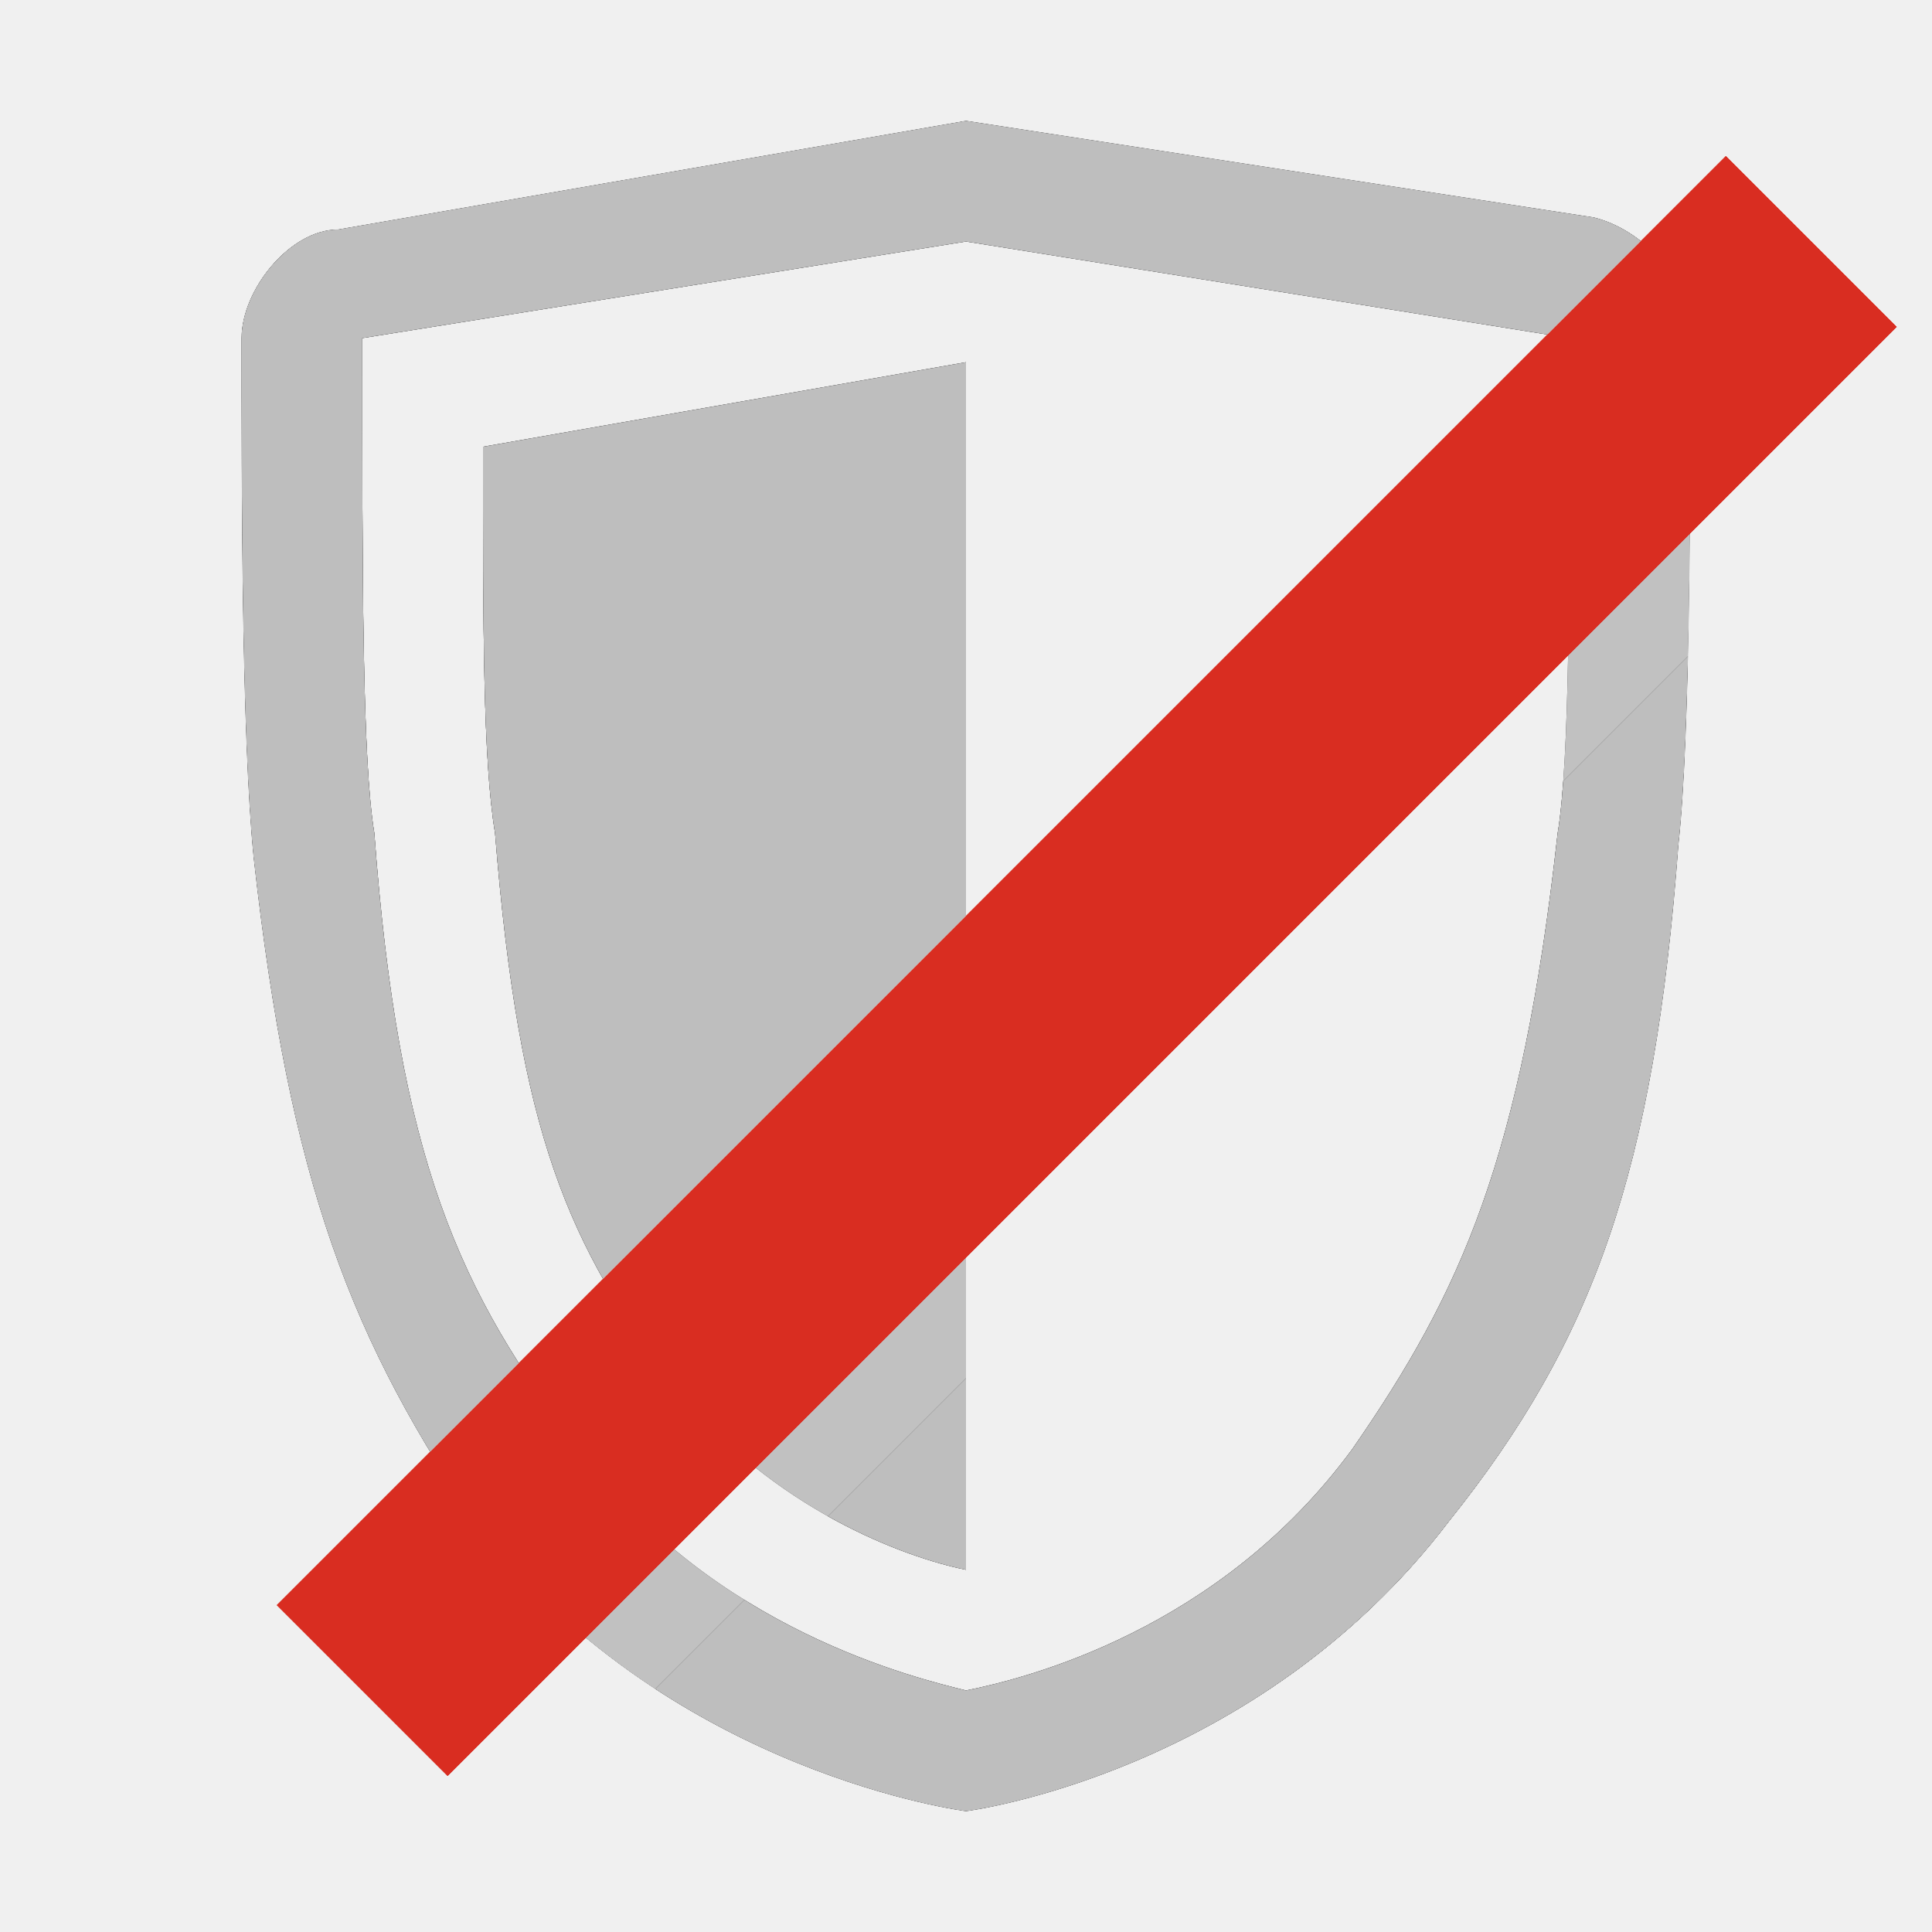
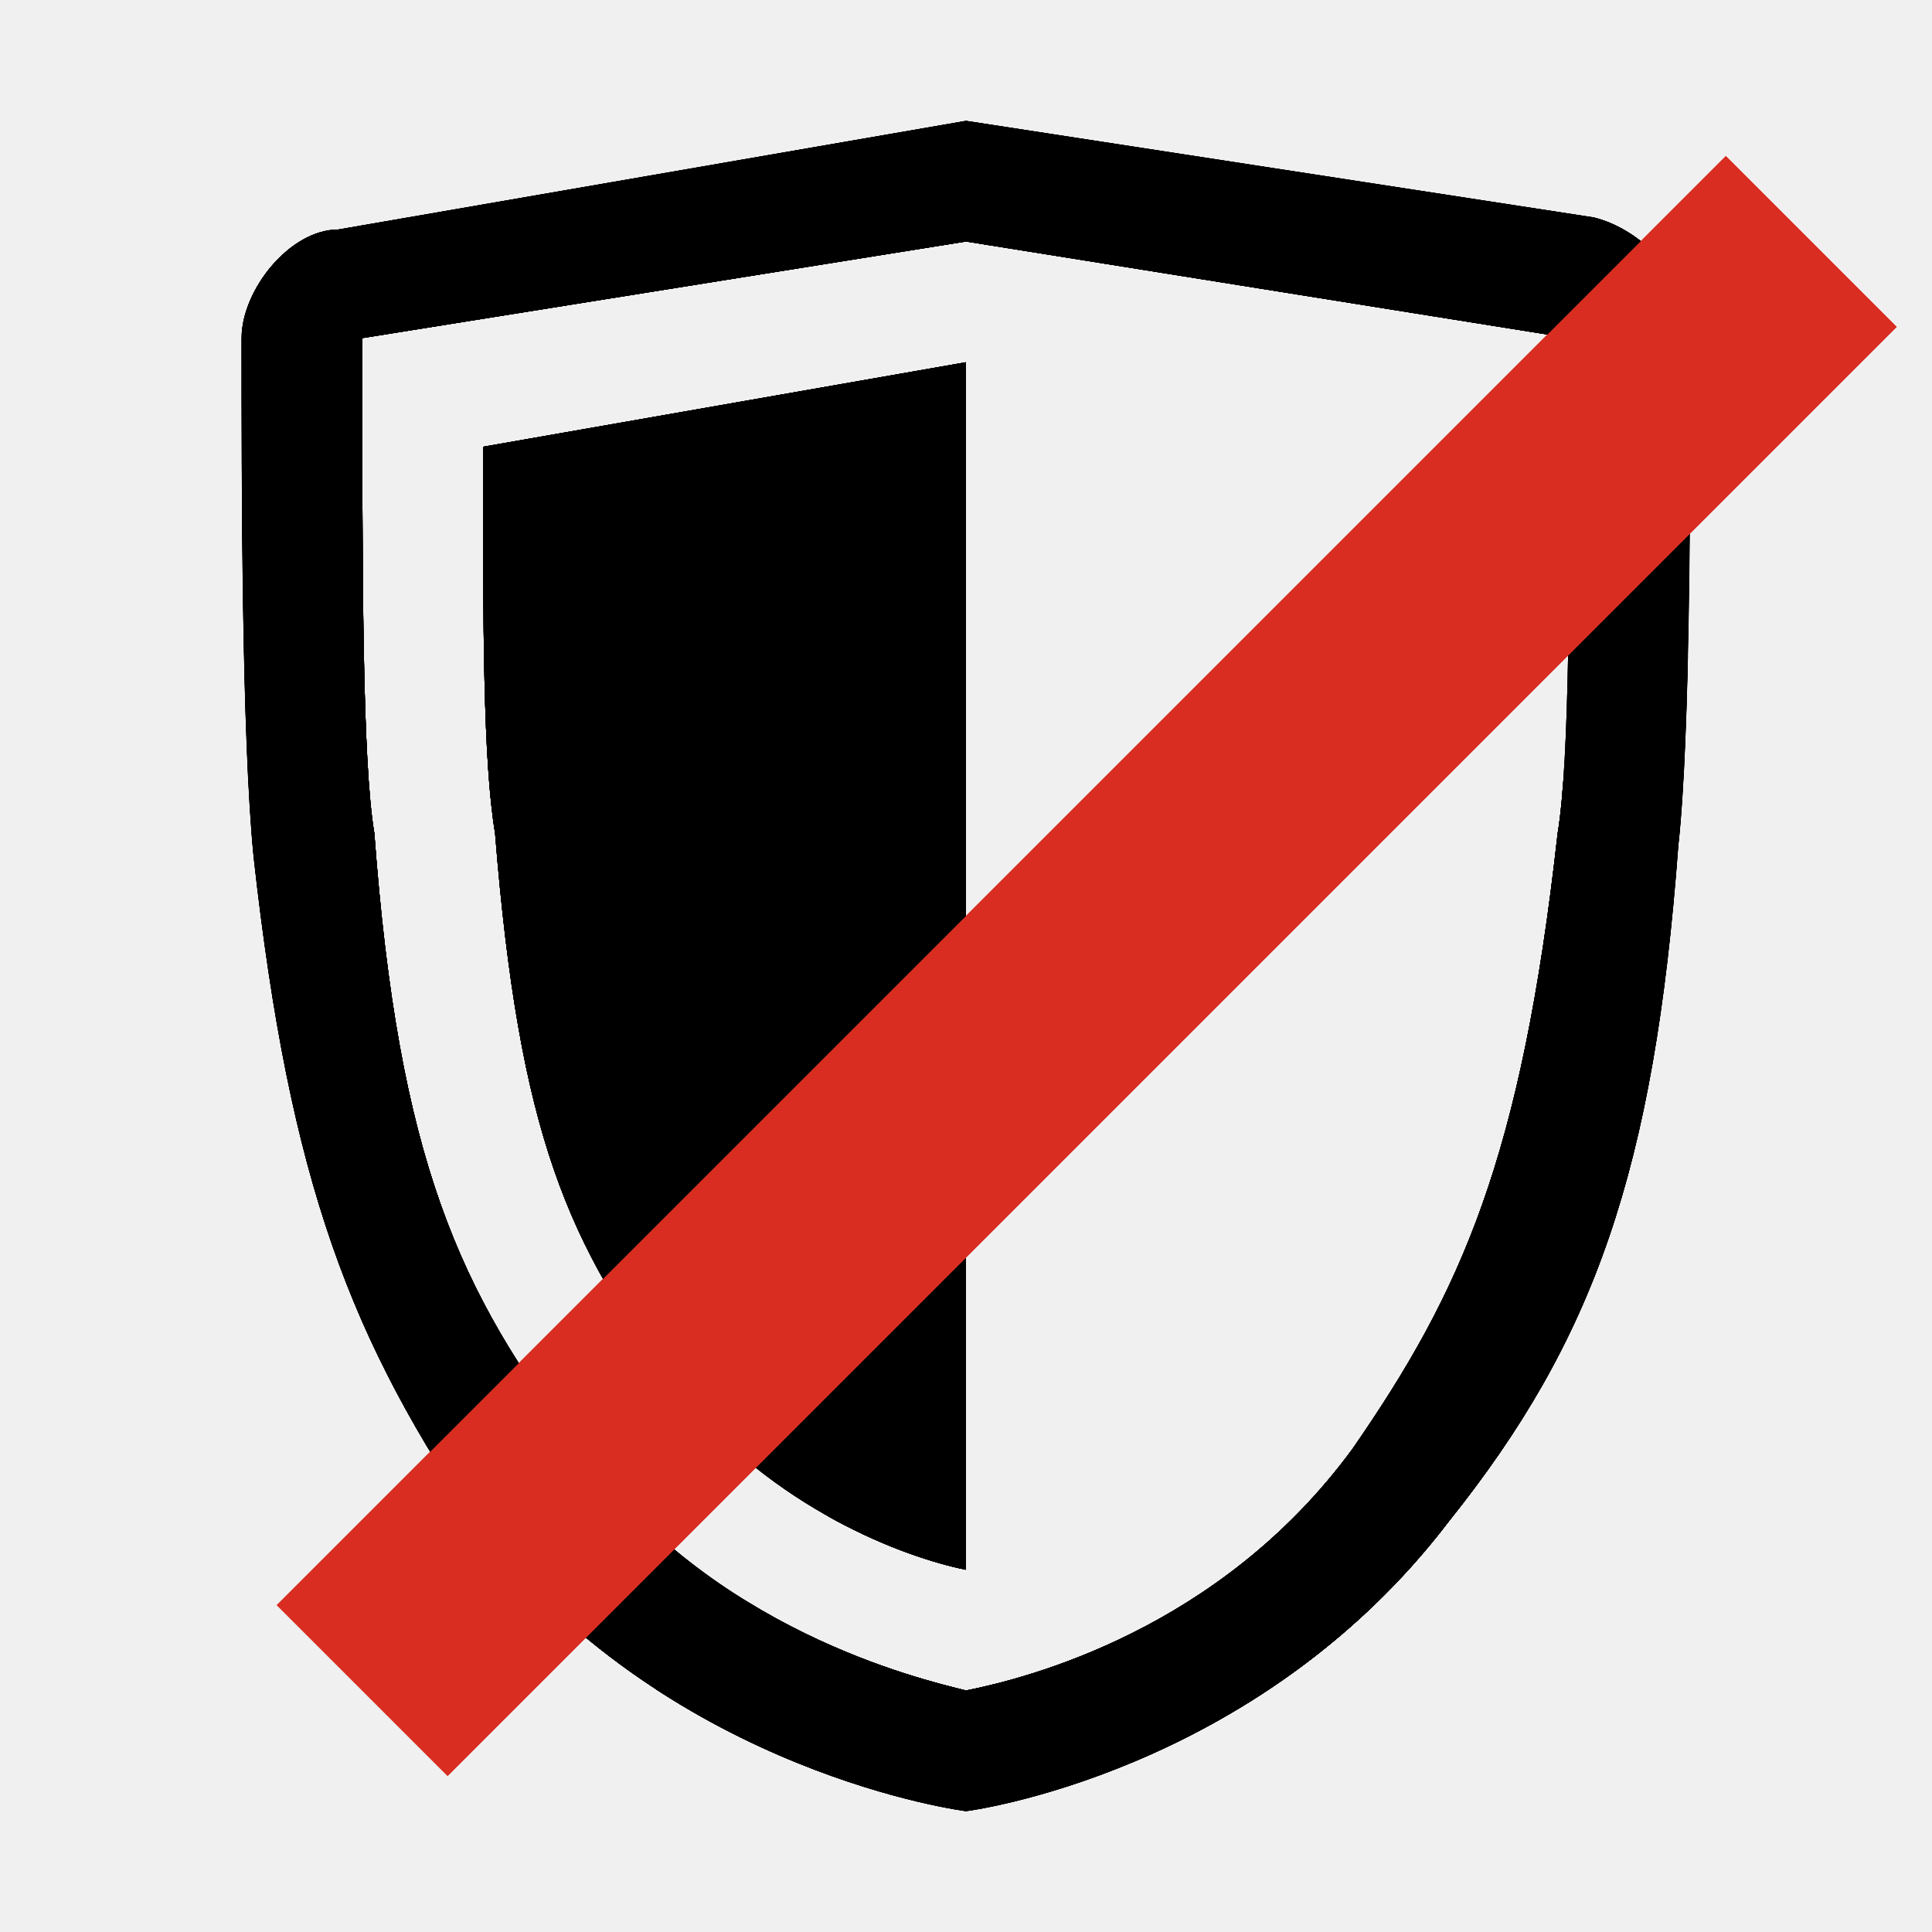
<svg xmlns="http://www.w3.org/2000/svg" xmlns:xlink="http://www.w3.org/1999/xlink" width="16" height="16" viewBox="0 0 16 16">
+ #include ../icon-colors.inc.svg
  <style>
    g:not(:target) {
      display: none;
-     }
-     .shield {
-       fill: -moz-fieldtext;
-       fill-opacity: .5;
-     }
-     g[id$="-black"] &gt; .shield {
-       fill: black;
-       fill-opacity: .6;
-     }
-     g[id$="-white"] &gt; .shield {
-       fill: white;
-       fill-opacity: .7;
    }
  </style>
  <defs>
    <path id="shape-shield-outer" d="M8,1L2.8,1.9C2.4,1.9,2,2.4,2,2.8C2,4,2,6.1,2.1,7.1c0.3,2.7,0.8,4,1.9,5.6C5.6,14.7,8,15,8,15s2.4-0.3,4-2.4 c1.2-1.5,1.7-2.9,1.9-5.6C14,6.1,14,4,14,2.8c0-0.5-0.4-0.9-0.8-1L8,1L8,1z" />
    <path id="shape-shield-inner" d="M8,2l5,0.8c0,2,0,3.5-0.1,4.1c-0.3,2.7-0.8,3.8-1.7,5.1c-1.1,1.5-2.7,1.9-3.2,2c-0.4-0.1-2.1-0.5-3.2-2 c-1-1.3-1.5-2.4-1.7-5.1C3,6.3,3,4.8,3,2.8L8,2" />
    <path id="shape-shield-detail" d="M8,13c-0.5-0.1-1.6-0.5-2.4-1.5c-0.9-1.2-1.3-2.1-1.5-4.6C4,6.3,4,5.2,4,3.7L8,3 V13z" />
    <mask id="mask-shield-cutout">
      <rect width="16" height="16" fill="#000" />
      <use xlink:href="#shape-shield-outer" fill="#fff" />
      <use xlink:href="#shape-shield-inner" fill="#000" />
      <use xlink:href="#shape-shield-detail" fill="#fff" />
    </mask>
    <mask id="mask-shield-cutout-disabled">
      <rect width="16" height="16" fill="#000" />
      <use xlink:href="#shape-shield-outer" fill="#fff" />
      <use xlink:href="#shape-shield-inner" fill="#000" />
      <use xlink:href="#shape-shield-detail" fill="#fff" />
      <line x1="3" y1="15" x2="15" y2="3" stroke="#000" stroke-width="2" />
    </mask>
    <line id="strike-through-red" x1="3" y1="14" x2="15" y2="2" stroke="#d92d21" stroke-width="2" />
  </defs>
  <g id="enabled">
-     <use class="shield" xlink:href="#shape-shield-outer" mask="url(#mask-shield-cutout)" />
+     <use class="fieldtext" xlink:href="#shape-shield-outer" mask="url(#mask-shield-cutout)" />
  </g>
  <g id="enabled-black">
-     <use class="shield" xlink:href="#shape-shield-outer" mask="url(#mask-shield-cutout)" />
+     <use class="black" xlink:href="#shape-shield-outer" mask="url(#mask-shield-cutout)" />
  </g>
  <g id="enabled-white">
-     <use class="shield" xlink:href="#shape-shield-outer" mask="url(#mask-shield-cutout)" />
+     <use class="white" xlink:href="#shape-shield-outer" mask="url(#mask-shield-cutout)" />
  </g>
  <g id="disabled">
-     <use class="shield" xlink:href="#shape-shield-outer" mask="url(#mask-shield-cutout-disabled)" />
+     <use class="fieldtext" xlink:href="#shape-shield-outer" mask="url(#mask-shield-cutout-disabled)" />
    <use xlink:href="#strike-through-red" />
  </g>
  <g id="disabled-black">
-     <use class="shield" xlink:href="#shape-shield-outer" mask="url(#mask-shield-cutout-disabled)" />
+     <use class="black" xlink:href="#shape-shield-outer" mask="url(#mask-shield-cutout-disabled)" />
    <use xlink:href="#strike-through-red" />
  </g>
  <g id="disabled-white">
-     <use class="shield" xlink:href="#shape-shield-outer" mask="url(#mask-shield-cutout-disabled)" />
+     <use class="white" xlink:href="#shape-shield-outer" mask="url(#mask-shield-cutout-disabled)" />
    <use xlink:href="#strike-through-red" />
  </g>
</svg>
